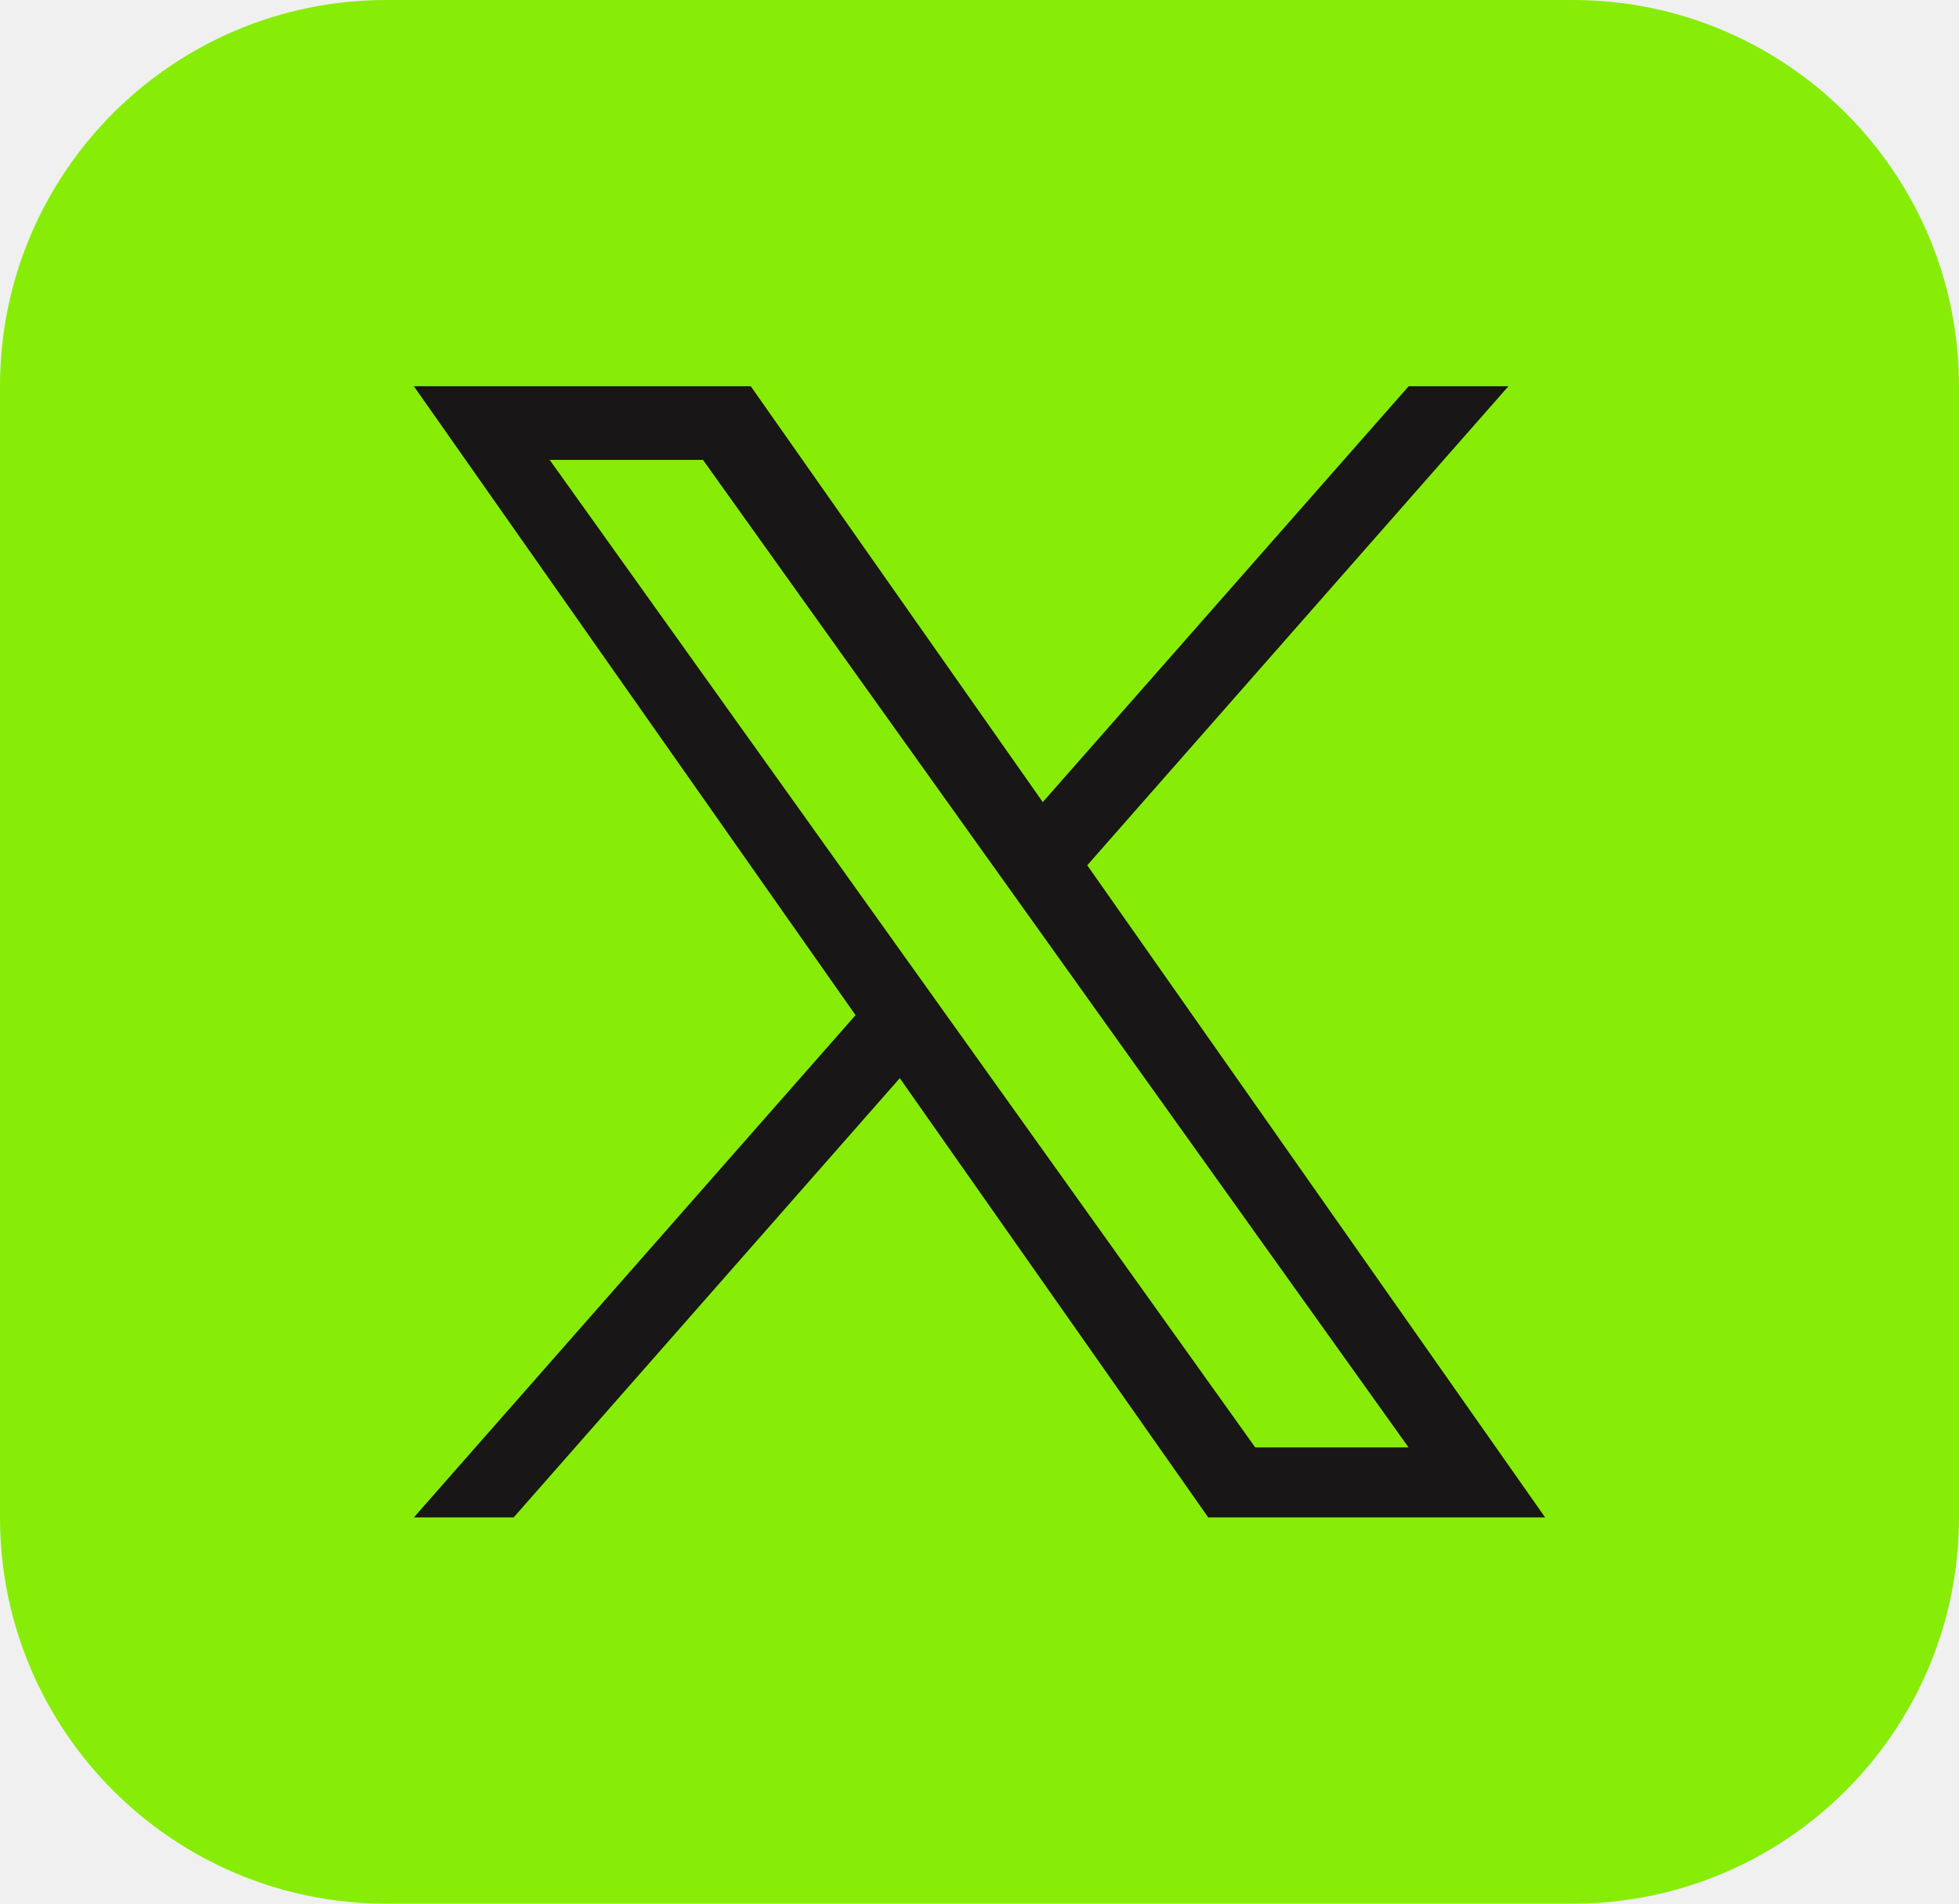
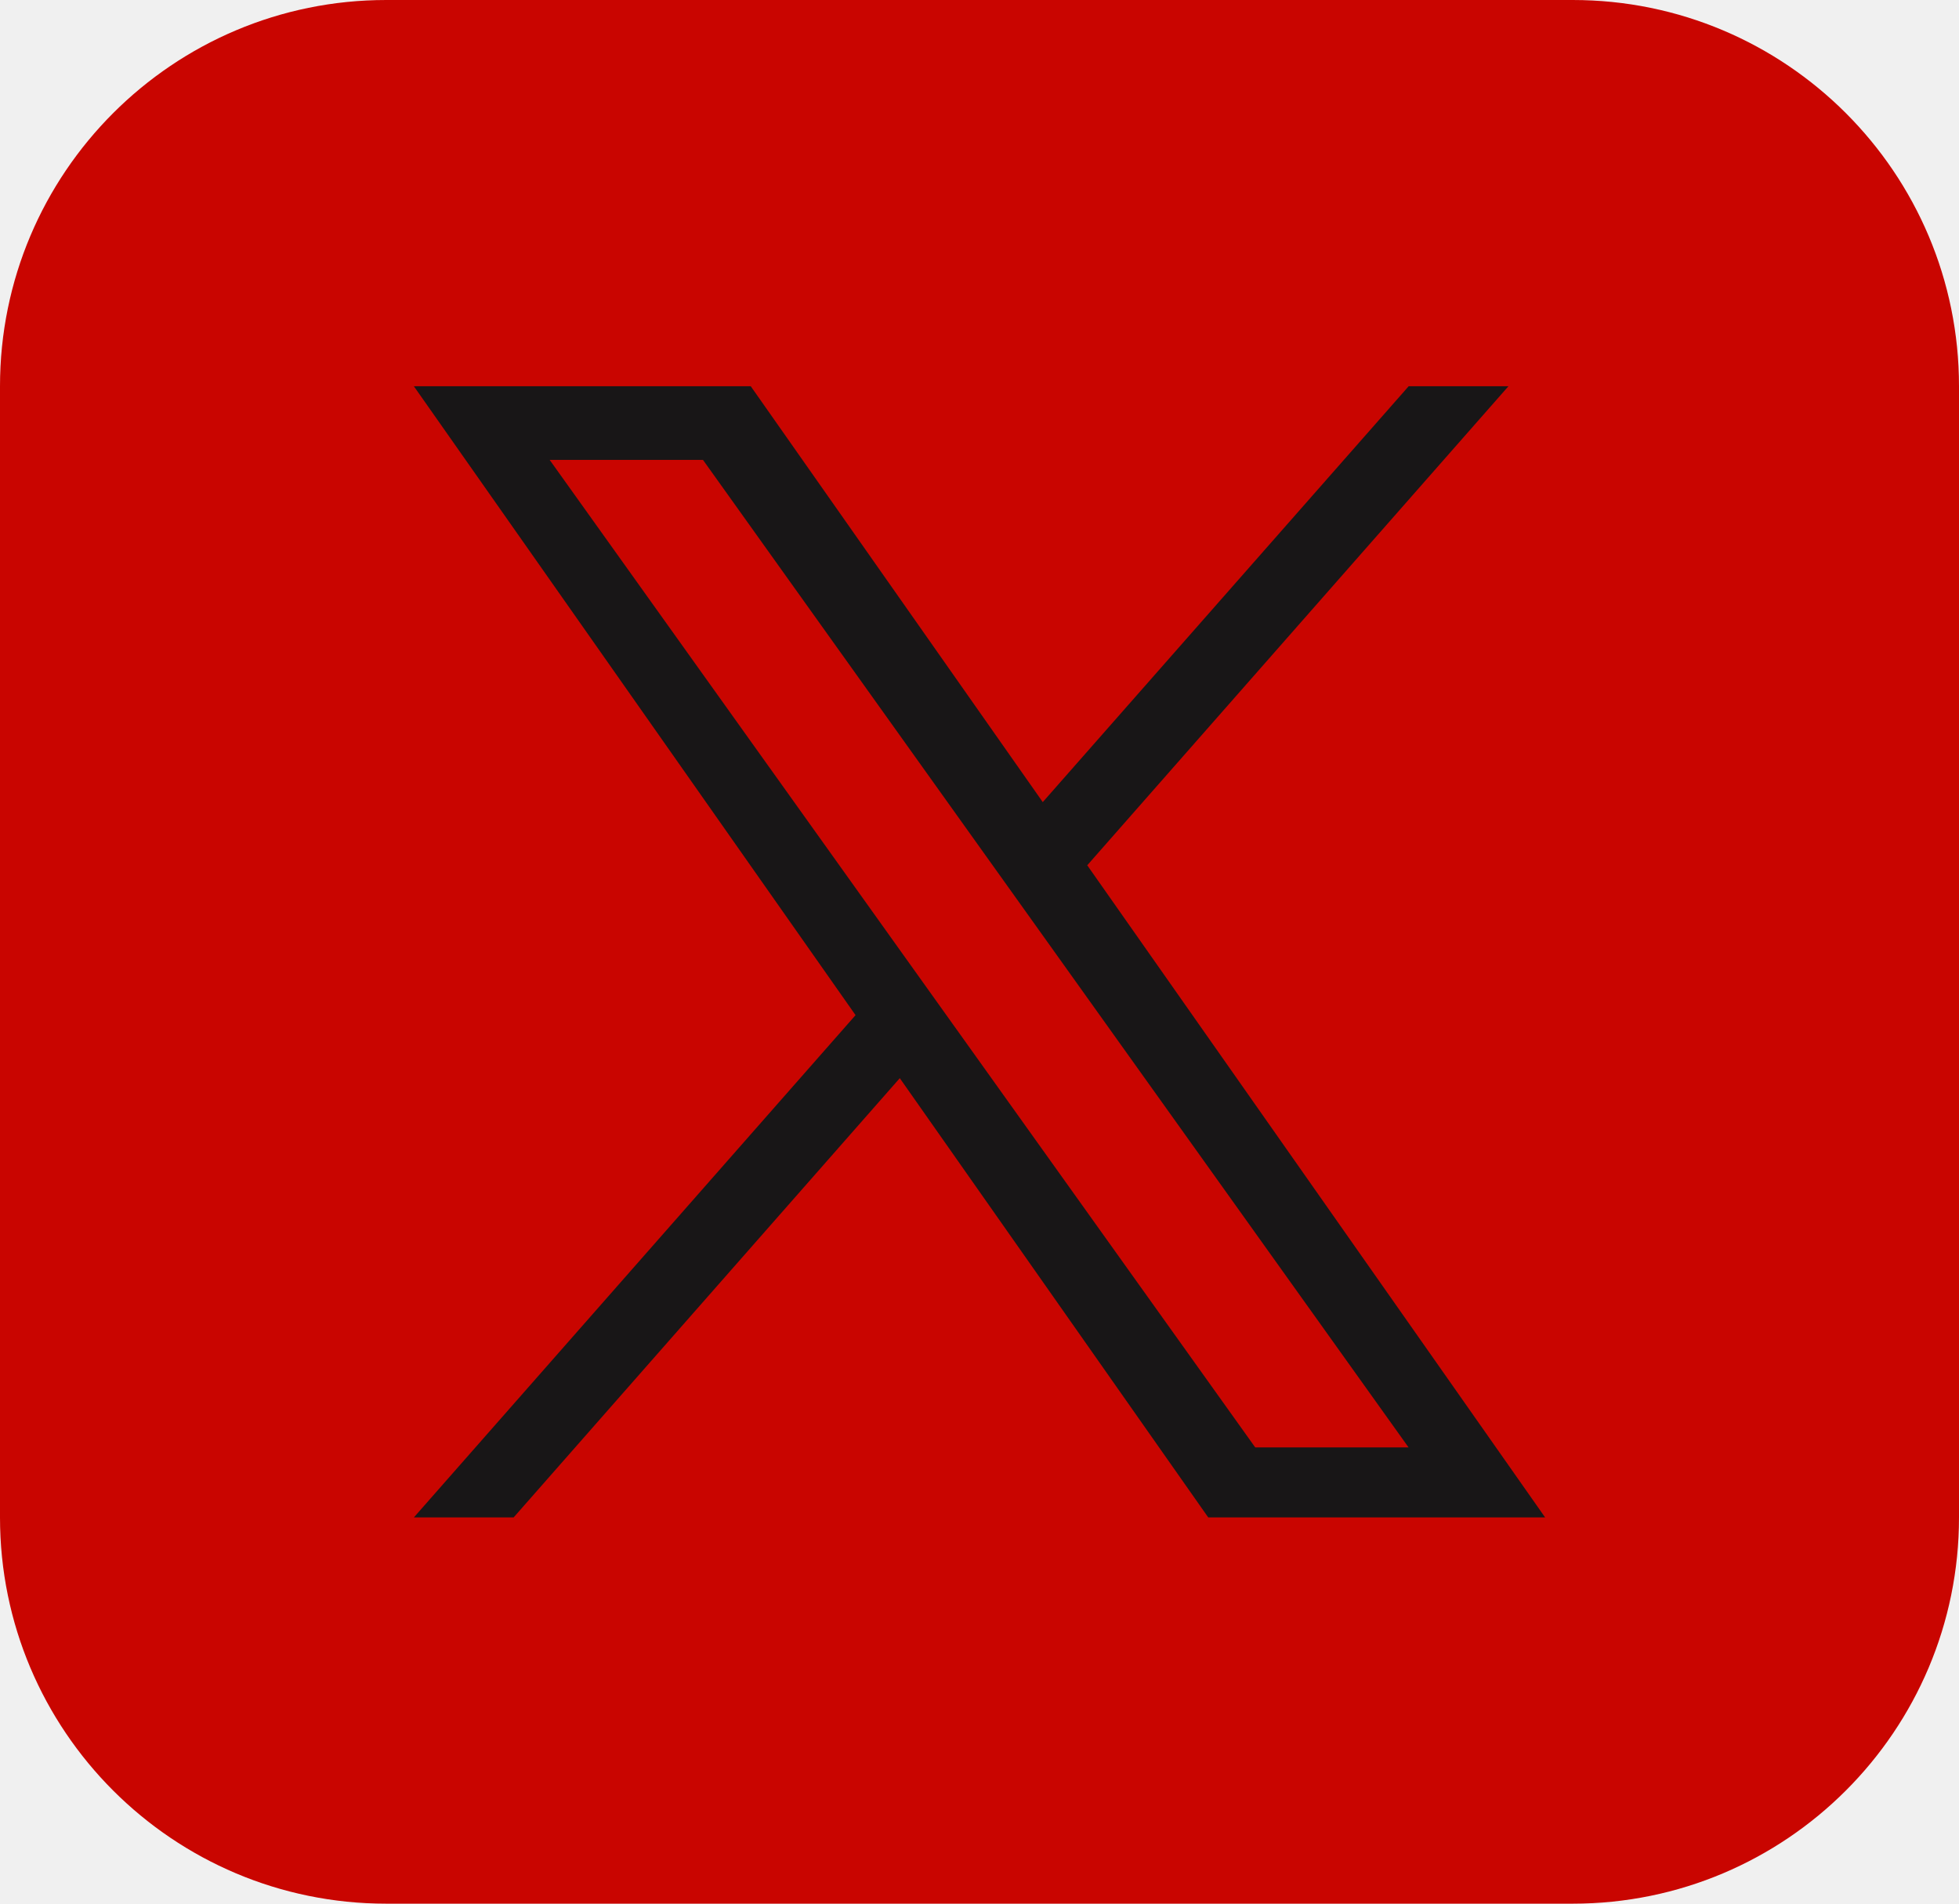
<svg xmlns="http://www.w3.org/2000/svg" width="71" height="69" viewBox="0 0 71 69" fill="none">
-   <rect width="71" height="69" rx="14" fill="#87ED06" />
+   <rect width="71" height="69" rx="14" fill="#c90500" />
  <g clip-path="url(#clip0_663_1682)">
    <path d="M39.405 31.363L54.67 14H51.054L37.793 29.073L27.21 14H15L31.008 36.795L15 55H18.616L32.611 39.079L43.79 55H56M19.921 16.668H25.477L51.051 52.463H45.494" fill="#181617" />
  </g>
  <defs>
    <clipPath id="clip0_663_1682">
      <rect width="41" height="41" fill="white" transform="translate(15 14)" />
    </clipPath>
  </defs>
</svg>
